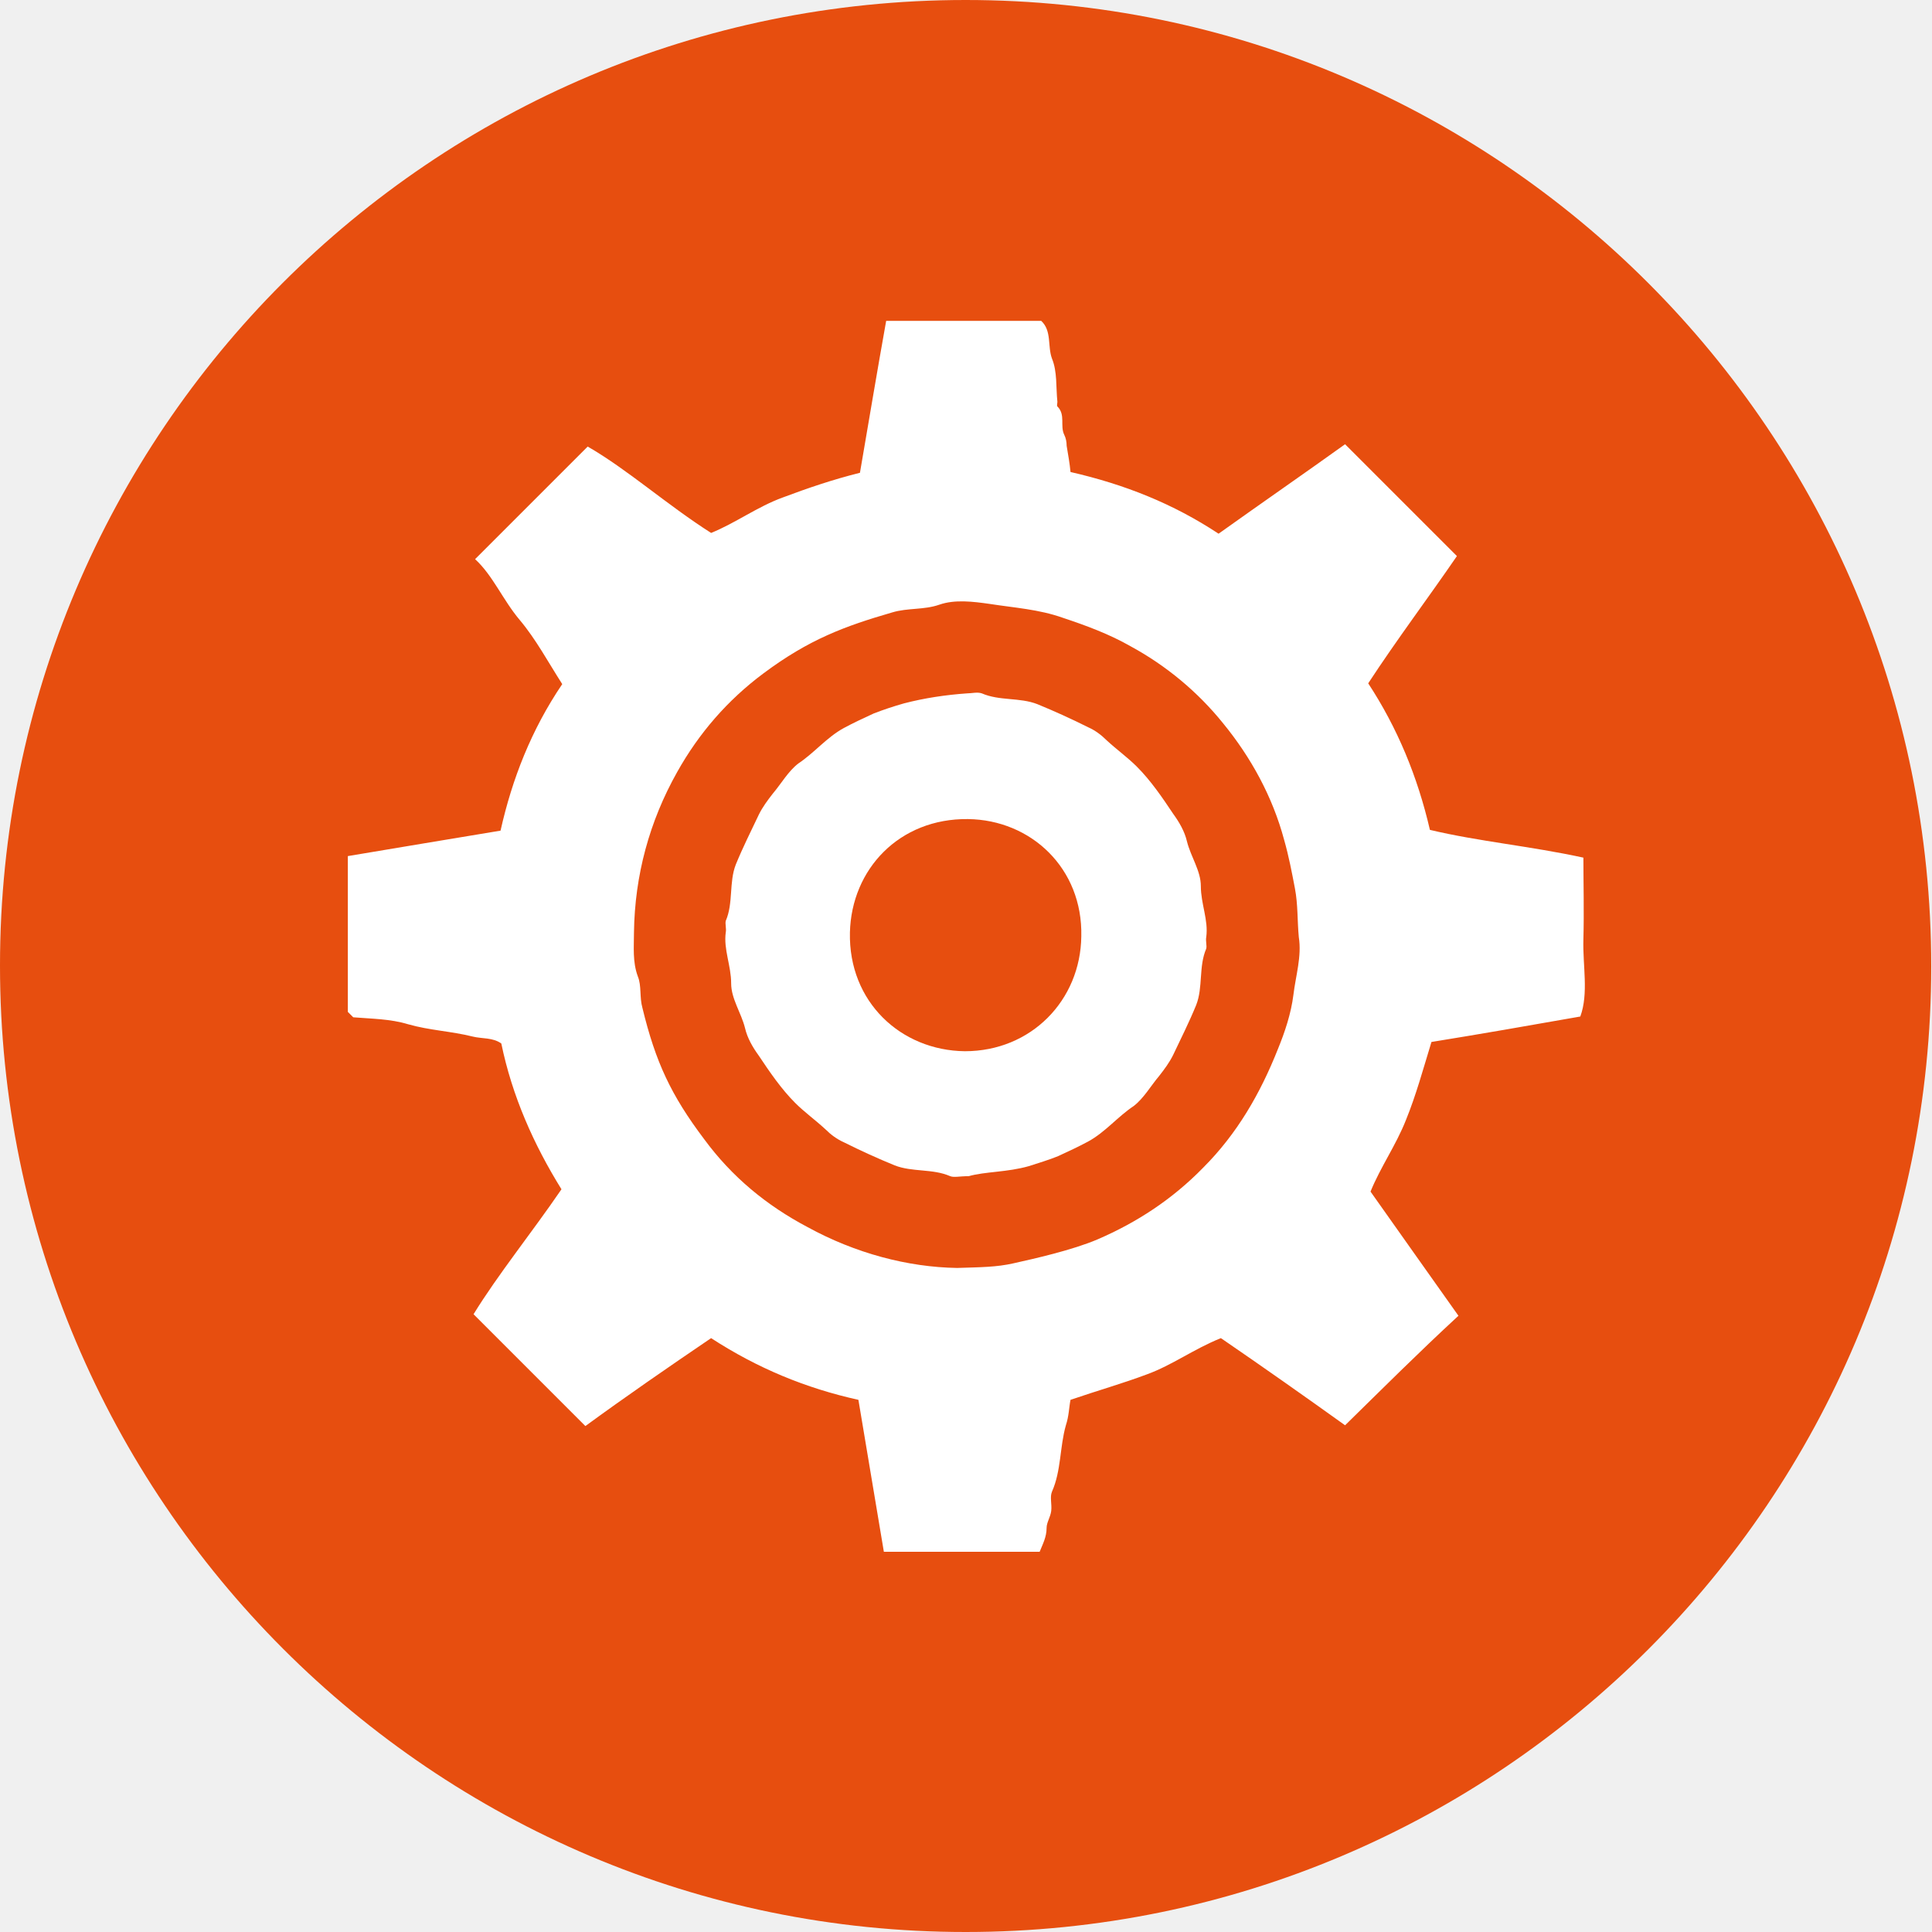
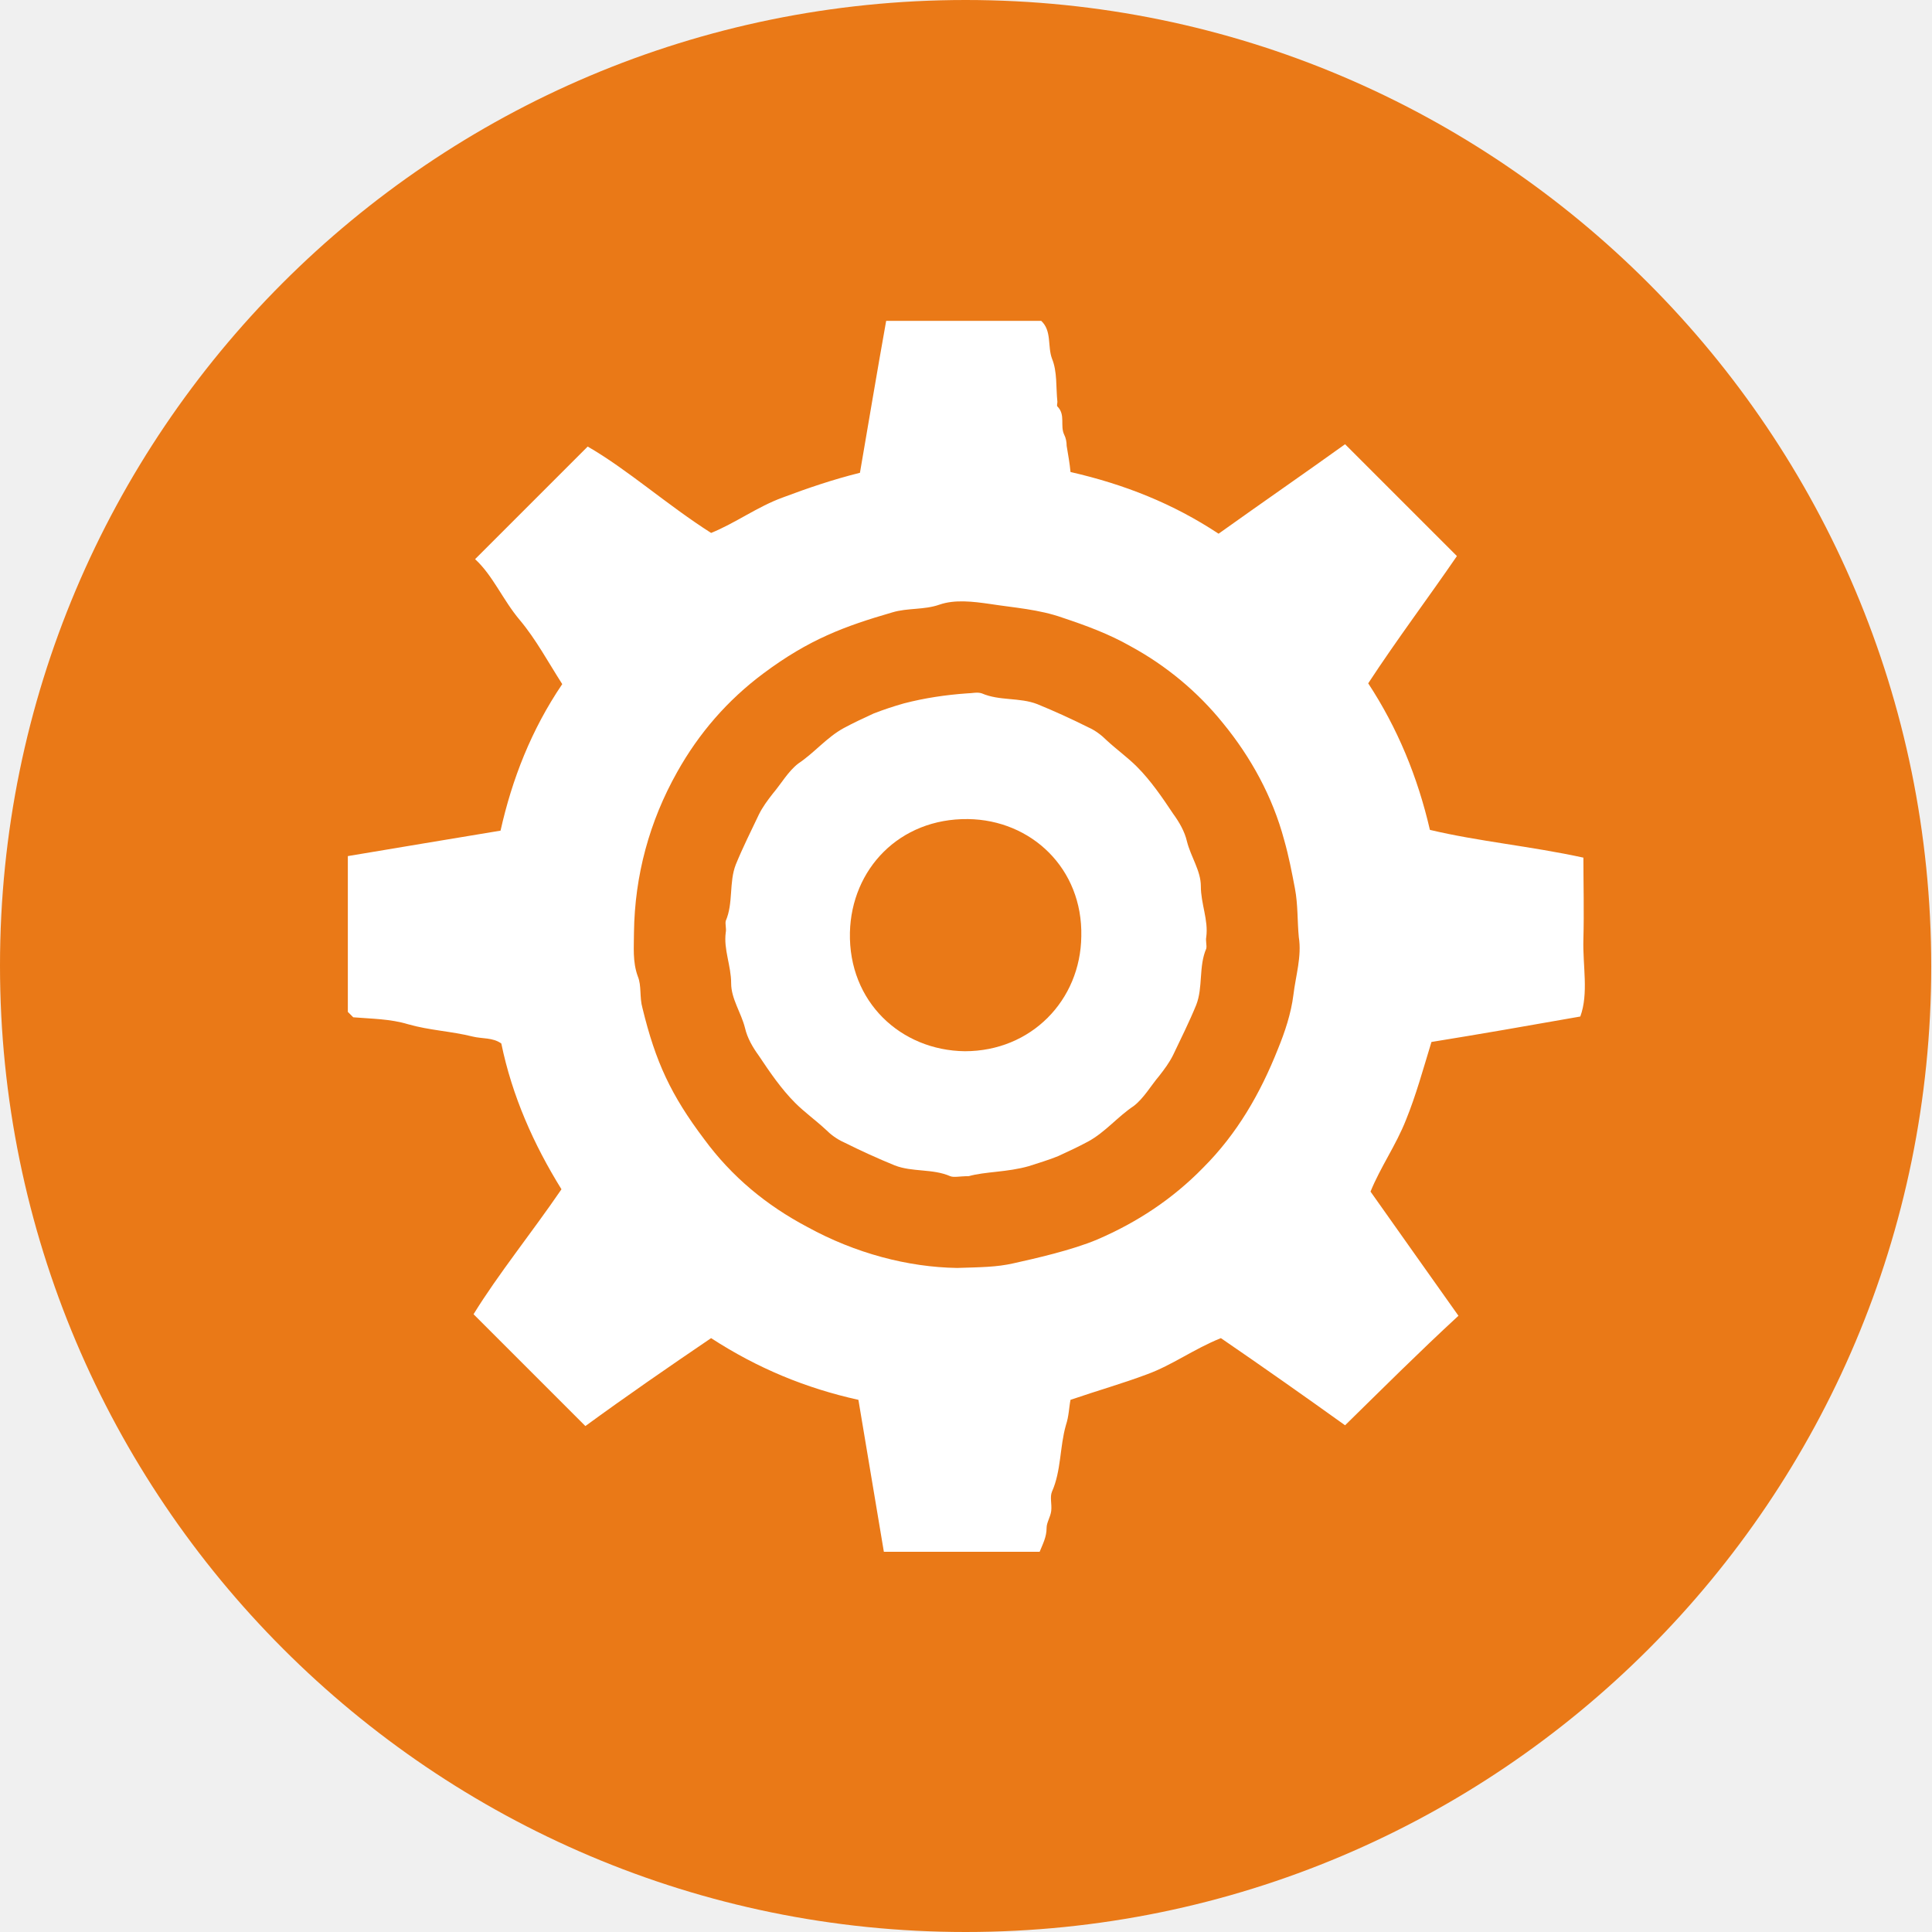
<svg xmlns="http://www.w3.org/2000/svg" xmlns:xlink="http://www.w3.org/1999/xlink" version="1.1" x="0px" y="0px" width="250.5px" height="250.5px" viewBox="0 0 250.5 250.5" enable-background="new 0 0 250.5 250.5" xml:space="preserve">
  <defs>
</defs>
  <g>
    <defs>
      <rect id="SVGID_1_" y="0" width="250.5" height="250.5" />
    </defs>
    <clipPath id="SVGID_2_">
      <use xlink:href="#SVGID_1_" overflow="visible" />
    </clipPath>
-     <path clip-path="url(#SVGID_2_)" fill="#E74E0F" d="M125.2,250.5c69.2,0,125.2-56.1,125.2-125.2S194.4,0,125.2,0S0,56.1,0,125.2   S56.1,250.5,125.2,250.5" />
+     <path clip-path="url(#SVGID_2_)" fill="rgb(234, 121, 23)" d="M125.2,250.5c69.2,0,125.2-56.1,125.2-125.2S194.4,0,125.2,0S0,56.1,0,125.2   S56.1,250.5,125.2,250.5" />
    <path clip-path="url(#SVGID_2_)" fill="#FFFFFF" d="M124.1,164.4c3.1-0.1,5.1-0.1,7.3-0.6c2.7-0.6,7.6-1.7,10.9-3.1   c5.1-2.2,9.7-5.2,13.7-9.3c4.4-4.4,7.4-9.6,9.7-15.4c0.9-2.2,1.7-4.6,2-7c0.3-2.5,1.1-5,0.7-7.5c-0.2-2.1-0.1-4.2-0.5-6.3   c-0.4-2.1-0.8-4.2-1.4-6.3c-1.5-5.6-4.3-10.7-7.9-15.1c-3.3-4.1-7.4-7.5-12-10c-2.8-1.6-5.8-2.7-8.8-3.7c-3.1-1.1-6.3-1.3-9.5-1.8   c-2.1-0.3-4.5-0.6-6.5,0.1c-2,0.7-4.1,0.4-6.1,1c-6.2,1.8-10.8,3.5-16.7,7.9c-4.7,3.5-8.4,7.8-11.2,12.8   c-3.6,6.4-5.5,13.4-5.6,20.8c0,1.9-0.2,3.8,0.5,5.7c0.5,1.2,0.2,2.7,0.6,4.1c1.7,7,3.7,11.3,8,17c3.6,4.9,8.1,8.6,13.4,11.4   C110.9,162.5,117.7,164.3,124.1,164.4 M174.4,184.8c-5.3-3.8-10.7-7.6-16.1-11.3c-3.5,1.4-6.3,3.5-9.6,4.7   c-3.2,1.2-6.4,2.1-9.9,3.3c-0.2,1-0.2,2.1-0.6,3.3c-0.8,2.8-0.6,5.9-1.8,8.6c-0.3,0.7,0,1.6-0.1,2.5c-0.1,0.8-0.6,1.5-0.6,2.2   c0,1.2-0.5,2.1-0.9,3.1h-20.2c-1.1-6.6-2.2-13.1-3.3-19.7c-6.8-1.5-13.1-4.1-19.1-8c-5.6,3.8-11.1,7.6-16.3,11.4   c-4.8-4.8-9.5-9.5-14.5-14.5c3.2-5.2,7.5-10.5,11.4-16.2c-3.6-5.8-6.4-12.1-7.8-18.9c-1.1-0.8-2.5-0.6-3.7-0.9   c-2.8-0.7-5.6-0.8-8.4-1.6c-2.3-0.7-4.7-0.7-7.1-0.9c-0.2-0.2-0.5-0.5-0.7-0.7v-20.2c6.6-1.1,13.1-2.2,19.8-3.3   c1.5-6.7,4-13.1,8-19c-1.8-2.8-3.4-5.8-5.5-8.3c-2.2-2.6-3.5-5.8-5.8-7.9c4.8-4.8,9.6-9.6,14.6-14.6c5.2,3,10.2,7.5,16,11.2   c3.2-1.3,6-3.4,9.3-4.6c3.2-1.2,6.4-2.3,10-3.2c1.1-6.4,2.2-13,3.4-19.7h20.1c1.4,1.3,0.8,3.3,1.4,4.9c0.7,1.7,0.5,3.7,0.7,5.6   c0,0.2-0.1,0.5,0,0.6c1.1,1.1,0.3,2.5,0.9,3.7c0.2,0.4,0.3,0.9,0.3,1.4c0.2,1.2,0.4,2.3,0.5,3.4c7,1.6,13.3,4.1,19.2,8   c5.6-4,11.1-7.8,16.4-11.6c4.9,4.9,9.7,9.7,14.5,14.5c-3.7,5.4-7.7,10.7-11.5,16.5c3.8,5.8,6.4,12.1,8,19c6.3,1.5,13,2.1,19.9,3.6   c0,3.3,0.1,7,0,10.6c-0.1,3.4,0.7,7-0.4,10c-6.8,1.2-13.1,2.3-19.3,3.3c-1.1,3.6-2,6.9-3.3,10.1c-1.3,3.3-3.3,6.1-4.6,9.3   c3.9,5.5,7.7,10.9,11.4,16.1C184,175.3,179.3,180,174.4,184.8" />
    <path clip-path="url(#SVGID_2_)" fill="#FFFFFF" d="M140.2,121.4c0.2-8.8-6.5-15.1-14.7-15.2c-8.9-0.1-15.1,6.5-15.3,14.7   c-0.2,9,6.6,15.3,14.9,15.4C133.7,136.3,140.1,129.7,140.2,121.4 M125.6,152.5c-1.2,0-1.9,0.2-2.4,0c-2.3-1-4.9-0.5-7.2-1.4   c-2.2-0.9-4.4-1.9-6.6-3c-0.9-0.4-1.7-1-2.4-1.7c-1.3-1.2-2.7-2.2-3.9-3.4c-1.8-1.8-3.3-4-4.7-6.1c-0.8-1.1-1.5-2.3-1.8-3.6   c-0.5-2-1.8-3.8-1.8-5.8c0-2.3-1-4.4-0.7-6.6c0.1-0.5-0.1-1.1,0-1.5c1-2.3,0.4-5,1.3-7.3c0.9-2.2,2-4.4,3-6.5   c0.5-1,1.1-1.8,1.8-2.7c1.1-1.3,2-2.9,3.3-3.9c2.1-1.4,3.7-3.4,5.9-4.6c1.3-0.7,2.6-1.3,3.9-1.9c1.3-0.5,2.5-0.9,3.9-1.3   c2.7-0.7,5.4-1.1,8.2-1.3c0.6,0,1.3-0.2,1.9,0c2.3,1,4.9,0.5,7.2,1.4c2.2,0.9,4.4,1.9,6.6,3c0.9,0.4,1.7,1,2.4,1.7   c1.3,1.2,2.7,2.2,3.9,3.4c1.8,1.8,3.3,4,4.7,6.1c0.8,1.1,1.5,2.3,1.8,3.6c0.5,2,1.8,3.8,1.8,5.8c0,2.3,1,4.4,0.7,6.6   c-0.1,0.5,0.1,1.1,0,1.5c-1,2.3-0.4,5-1.3,7.3c-0.9,2.2-2,4.4-3,6.5c-0.5,1-1.1,1.8-1.8,2.7c-1.1,1.3-2,2.9-3.3,3.9   c-2.1,1.4-3.7,3.4-5.9,4.6c-1.3,0.7-2.6,1.3-3.9,1.9c-1.2,0.5-2.6,0.9-3.8,1.3C130.6,152,127.7,151.9,125.6,152.5" />
  </g>
</svg>
